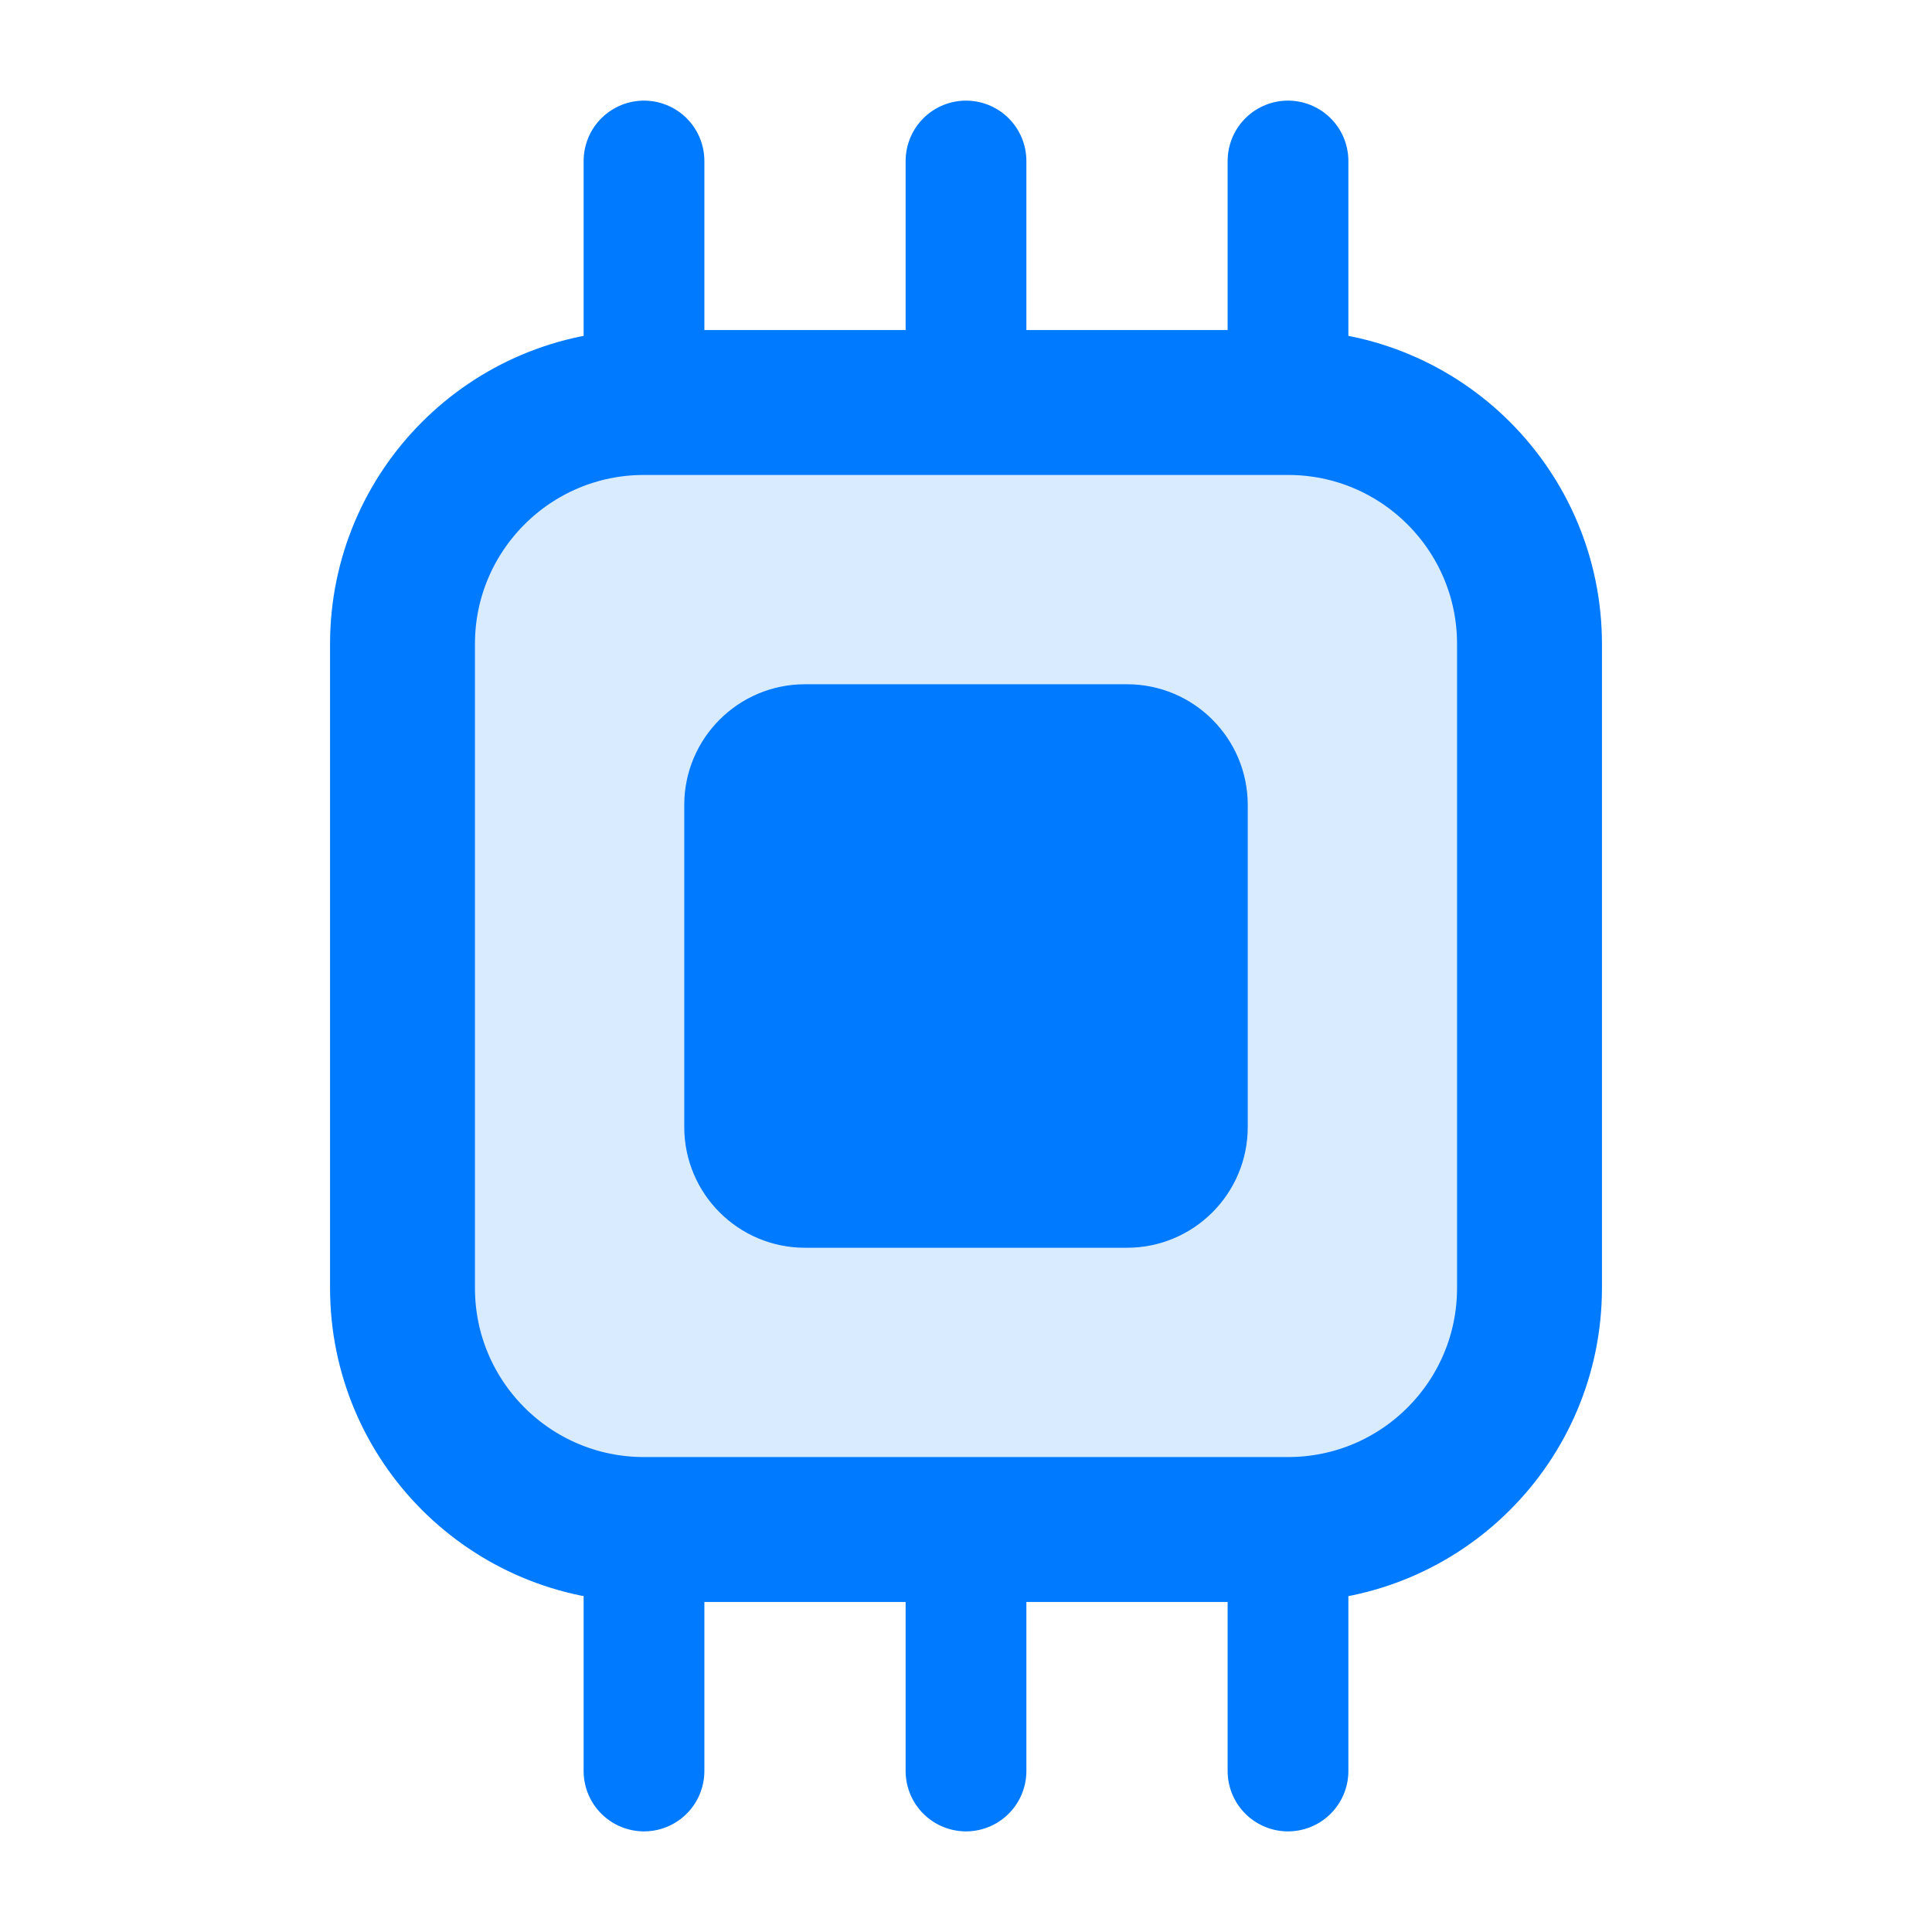
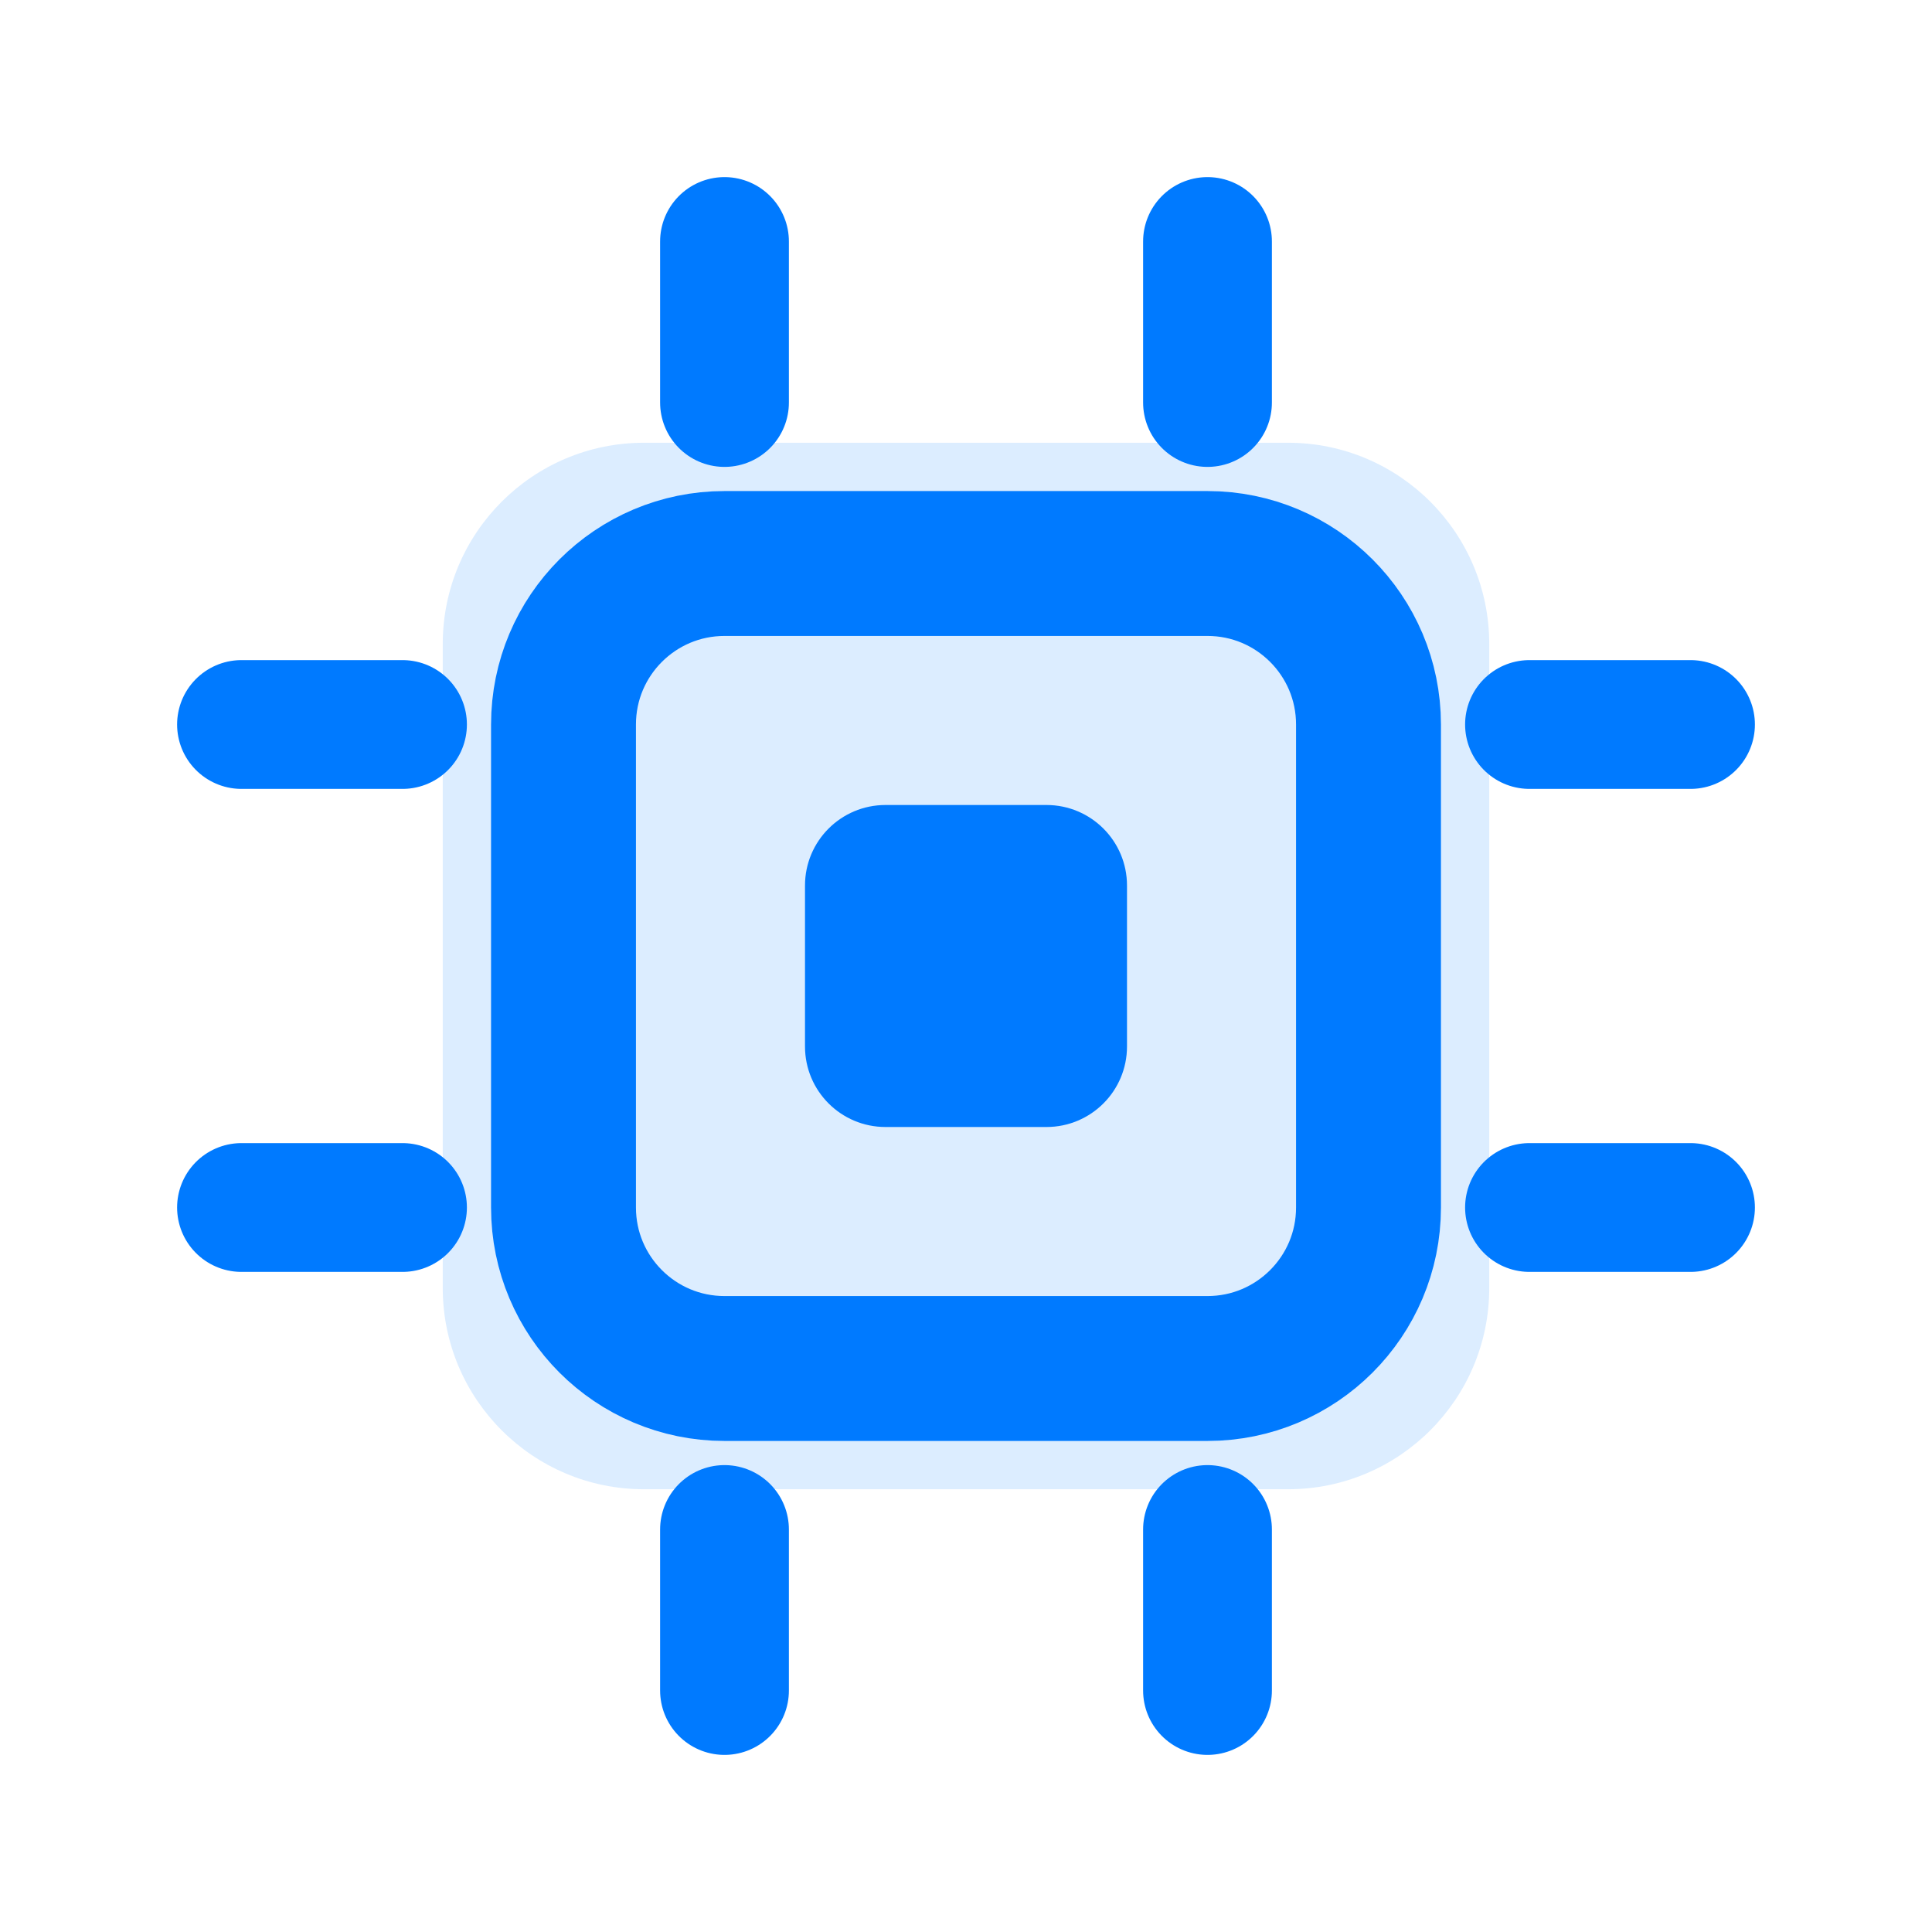
<svg xmlns="http://www.w3.org/2000/svg" viewBox="0 0 24 24" width="24" height="24">
-   <rect x="5" y="5" width="14" height="14" rx="3" fill="#007AFF" opacity="0.15" />
-   <rect x="5" y="5" width="14" height="14" rx="3" fill="none" stroke="#007AFF" stroke-width="1.8" />
-   <rect x="8.5" y="8.5" width="7" height="7" rx="1.5" fill="#007AFF" />
-   <line x1="8" y1="2" x2="8" y2="4.5" stroke="#007AFF" stroke-width="1.5" stroke-linecap="round" />
-   <line x1="12" y1="2" x2="12" y2="4.5" stroke="#007AFF" stroke-width="1.5" stroke-linecap="round" />
-   <line x1="16" y1="2" x2="16" y2="4.5" stroke="#007AFF" stroke-width="1.5" stroke-linecap="round" />
-   <line x1="8" y1="19.5" x2="8" y2="22" stroke="#007AFF" stroke-width="1.5" stroke-linecap="round" />
-   <line x1="12" y1="19.5" x2="12" y2="22" stroke="#007AFF" stroke-width="1.5" stroke-linecap="round" />
-   <line x1="16" y1="19.5" x2="16" y2="22" stroke="#007AFF" stroke-width="1.5" stroke-linecap="round" />
+   <rect x="5.5" y="5.5" width="13" height="13" rx="2.5" fill="#007AFF" fill-opacity=".14" />
+   <rect x="7" y="7" width="10" height="10" rx="2" fill="none" stroke="#007AFF" stroke-width="1.8" />
+   <rect x="10" y="10" width="4" height="4" rx="1" fill="#007AFF" />
+   <path d="M9 3v2m6-2v2m-6 14v2m6-2v2M3 9h2m-2 6h2m14-6h2m-2 6h2" fill="none" stroke="#007AFF" stroke-width="1.6" stroke-linecap="round" />
</svg>
